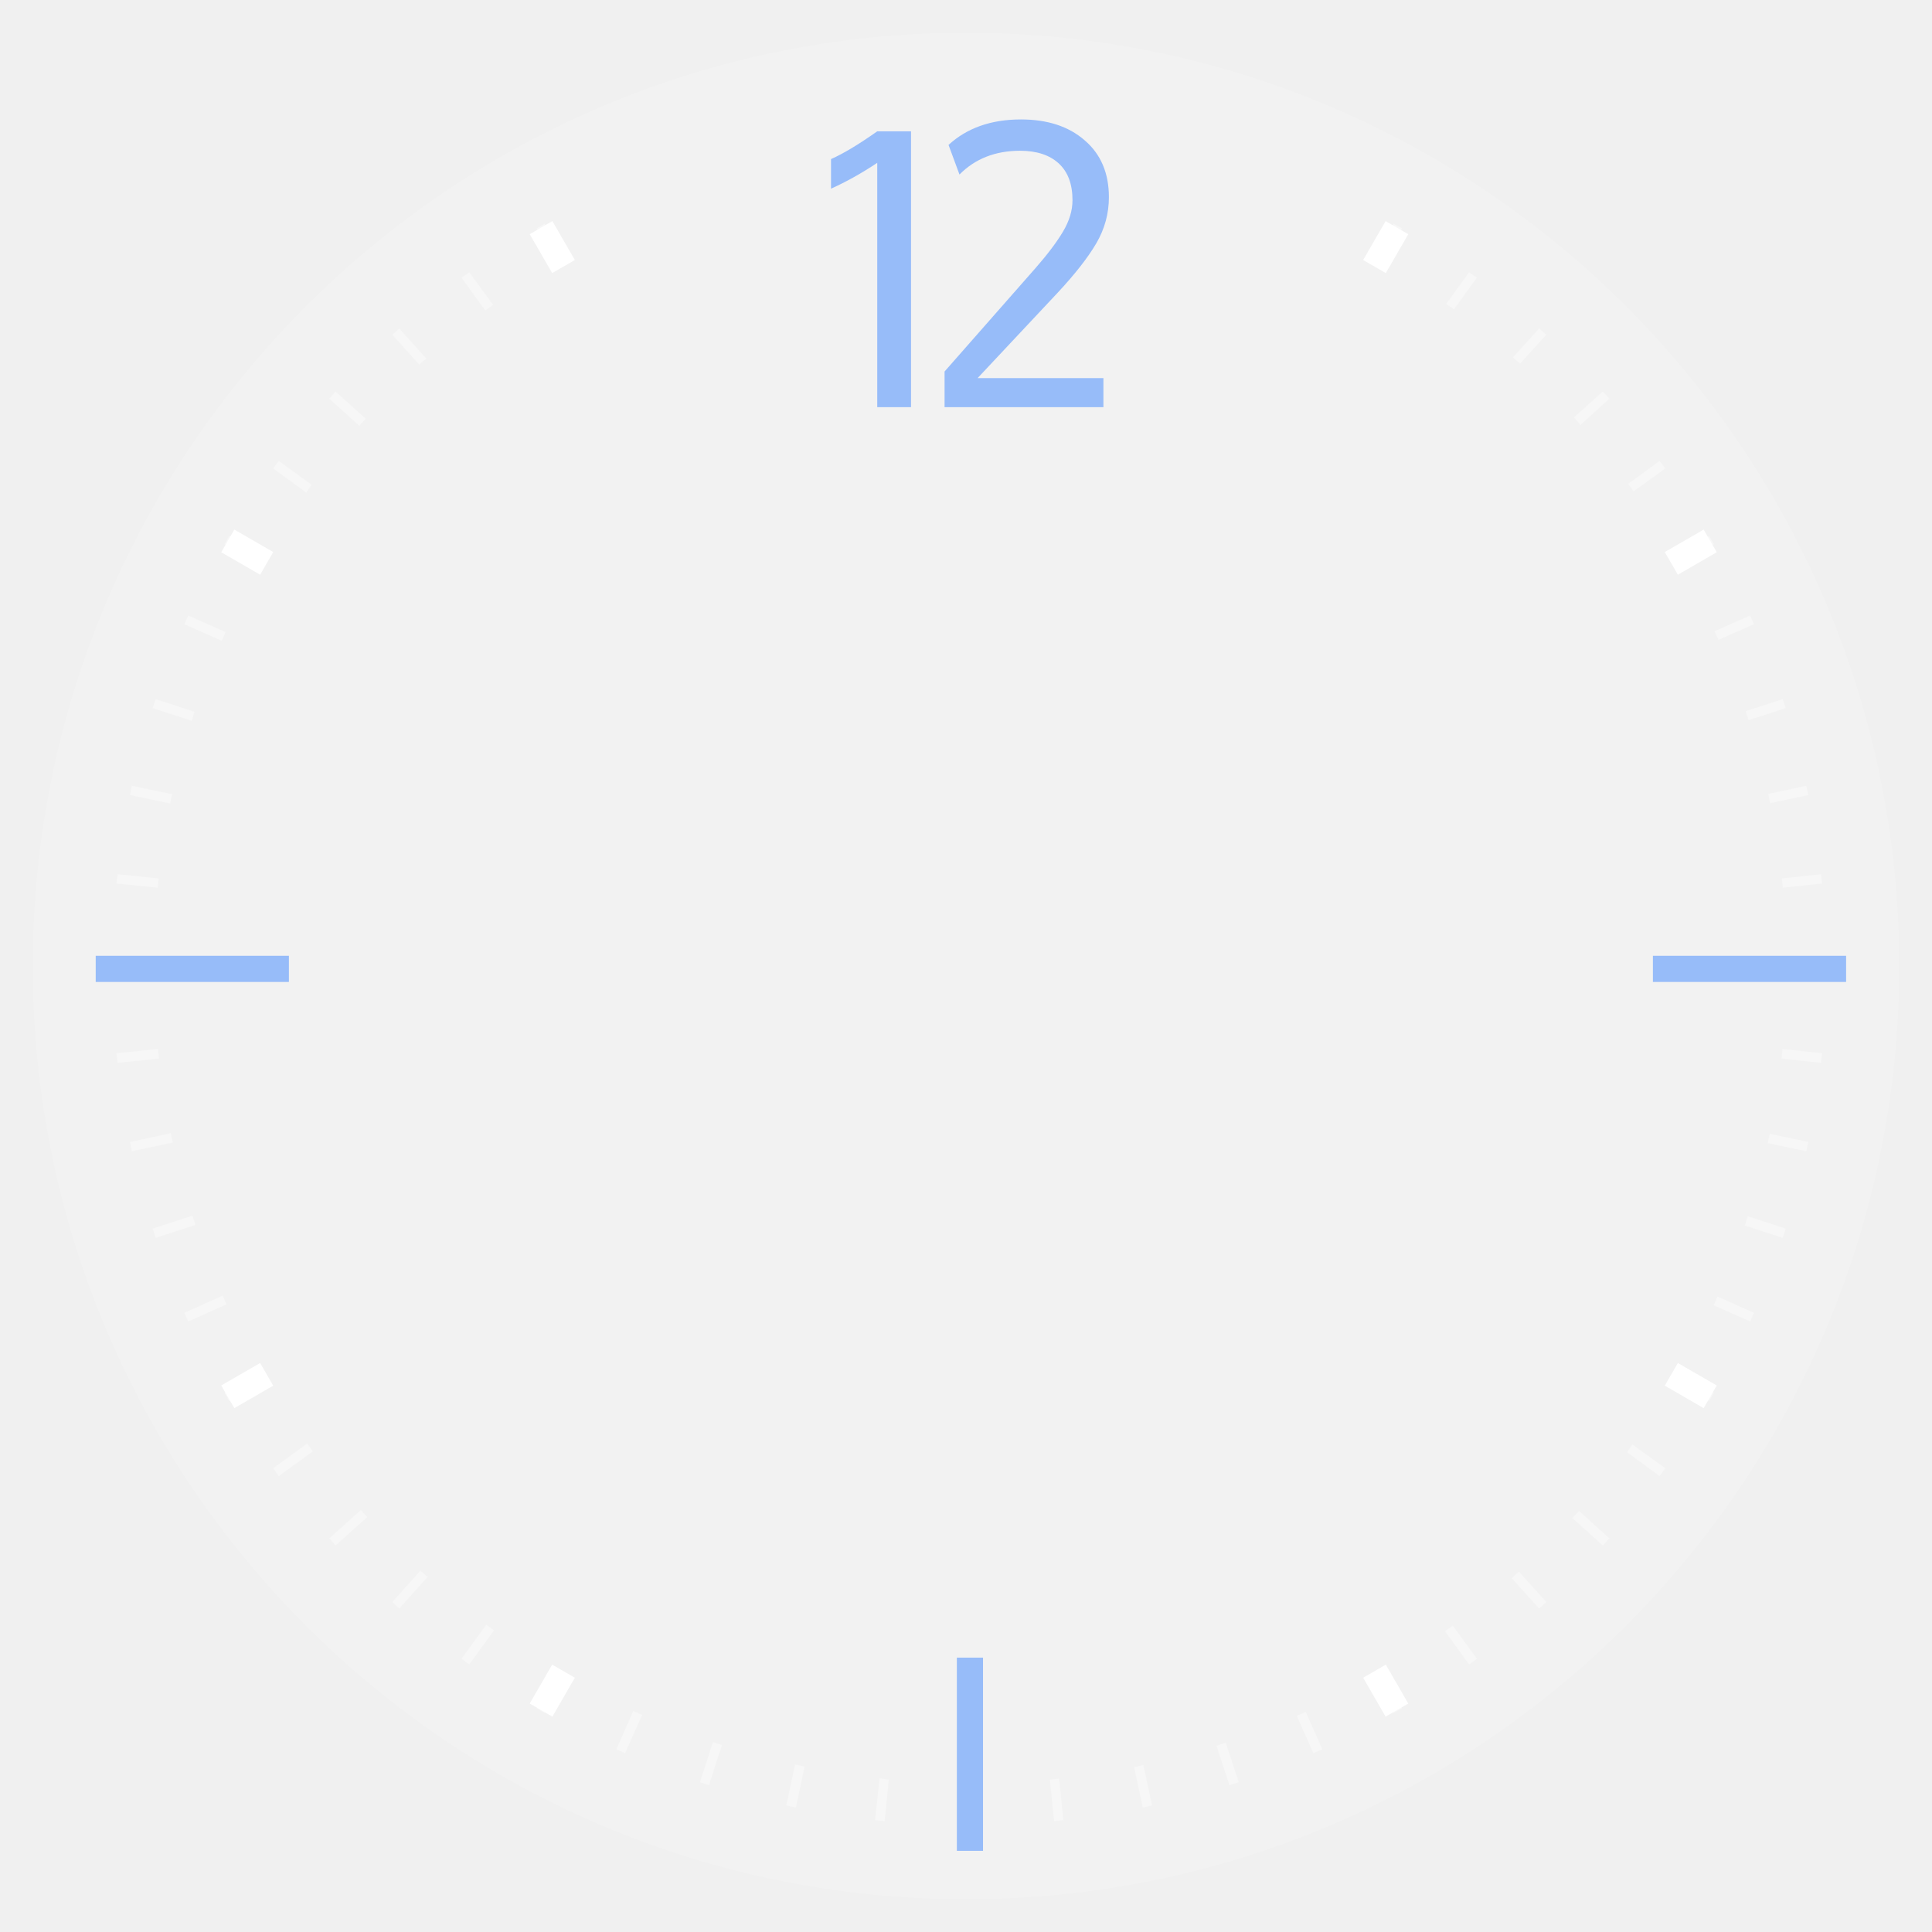
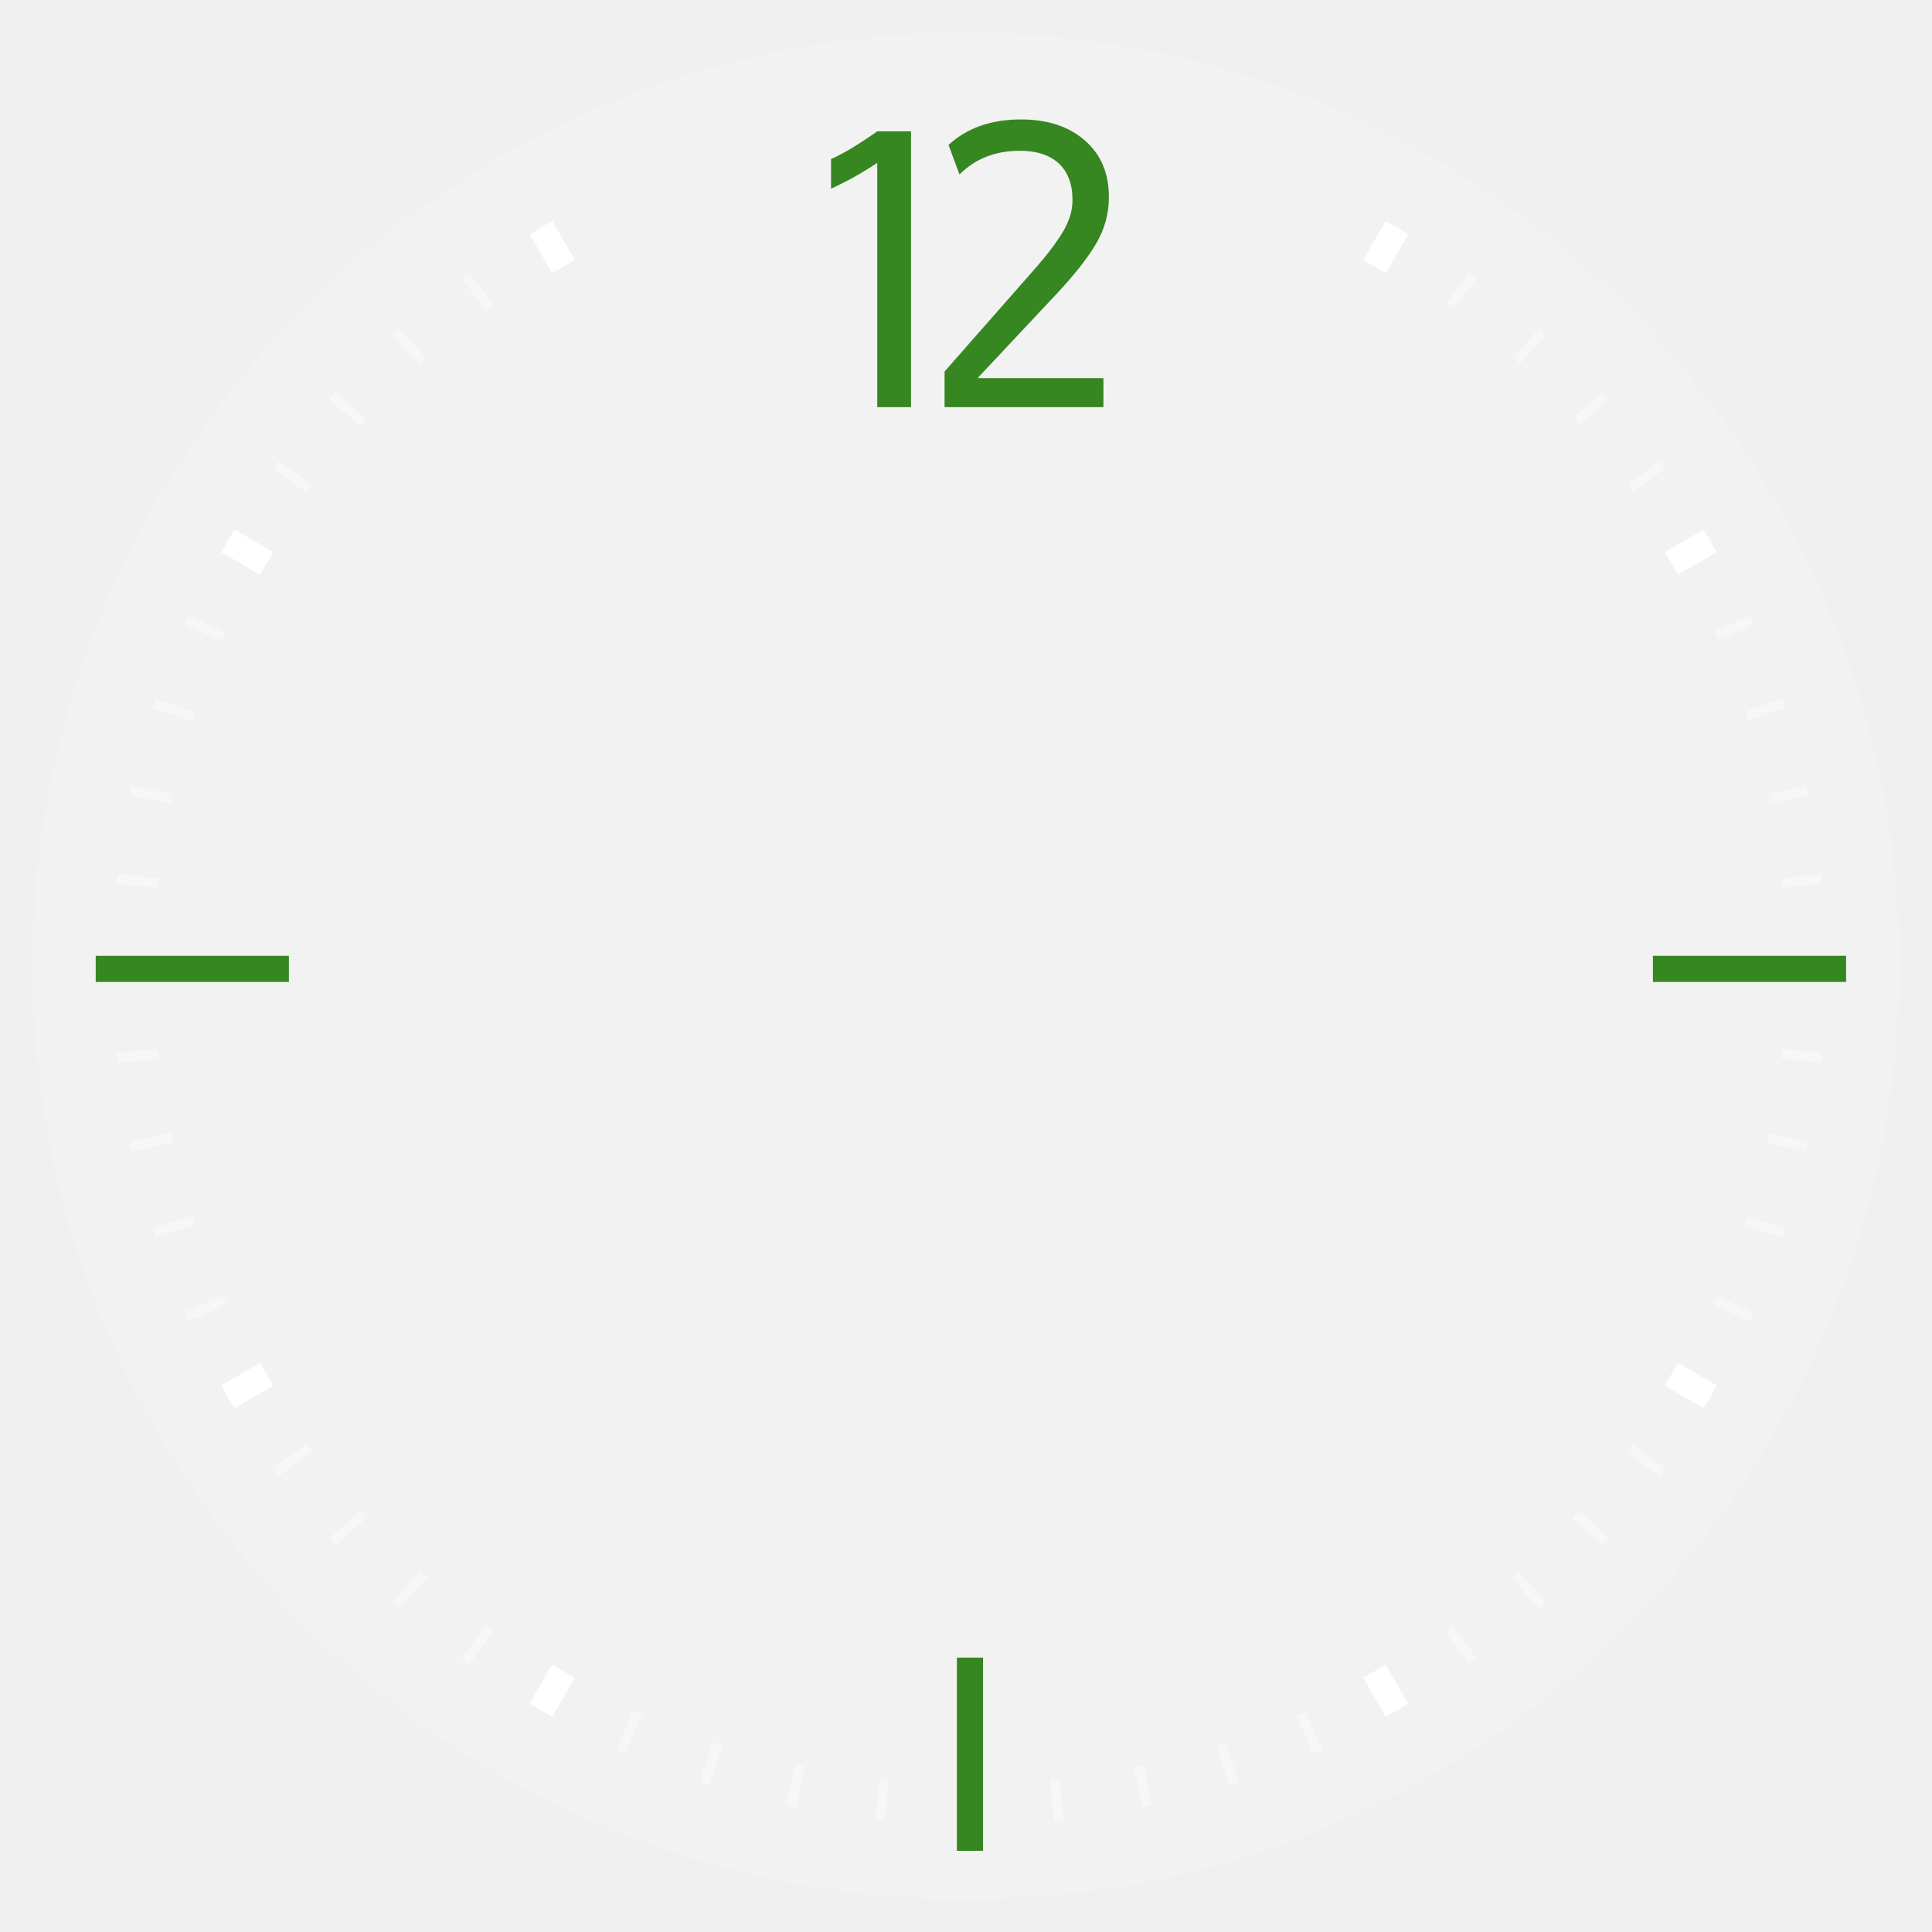
<svg xmlns="http://www.w3.org/2000/svg" width="200" height="200" version="1.0" id="svg100">
  <defs id="defs19">
    <linearGradient id="linearGradient4011">
      <stop style="stop-color:#232629;stop-opacity:1;" offset="0" id="stop4013" />
      <stop id="stop4019" offset="0.9" style="stop-color:#232629;stop-opacity:0.523;" />
      <stop style="stop-color:#232629;stop-opacity:0.107;" offset="0.96" id="stop4021" />
      <stop style="stop-color:#232629;stop-opacity:0;" offset="1" id="stop4015" />
    </linearGradient>
  </defs>
  <g style="font-style:normal;font-variant:normal;font-weight:normal;font-stretch:normal;font-size:40px;line-height:125%;font-family:Oxygen;-inkscape-font-specification:Oxygen;text-align:start;letter-spacing:0px;word-spacing:0px;writing-mode:lr-tb;text-anchor:start;fill:#3daee9;fill-opacity:1;stroke:none" id="text5149" transform="translate(-1201.195,-356.7064)" />
  <g id="ClockFace">
    <circle r="96.606" cy="99.999" cx="100.001" style="opacity:0.15;fill:#ffffff;fill-opacity:0.984;stroke:none" id="path5099" />
    <g id="g6149" transform="translate(-917.9709,-480.4292)">
      <path style="color:#000000;font-style:normal;font-variant:normal;font-weight:normal;font-stretch:normal;font-size:medium;line-height:normal;font-family:Sans;-inkscape-font-specification:Sans;text-indent:0;text-align:start;text-decoration:none;text-decoration-line:none;letter-spacing:normal;word-spacing:normal;text-transform:none;writing-mode:lr-tb;direction:ltr;baseline-shift:baseline;text-anchor:start;display:inline;overflow:visible;visibility:visible;opacity:0.35;fill:#ffffff;fill-opacity:1;stroke:none;stroke-width:1px;marker:none;enable-background:accumulate" d="m 974.362,503.58 -0.844,0.5 2.094,3.594 c 0.278,-0.163 0.564,-0.308 0.844,-0.469 z m 87.875,0 -2.031,3.531 c 0.293,0.167 0.585,0.33 0.875,0.5 l 2.031,-3.531 z m -95.687,5.031 -0.812,0.562 2.469,3.406 c 0.269,-0.199 0.541,-0.398 0.813,-0.594 z m 103.5,0 -2.375,3.281 c 0.267,0.192 0.548,0.368 0.812,0.562 l 2.375,-3.281 z m -110.75,5.812 -0.719,0.656 2.781,3.094 c 0.24,-0.219 0.508,-0.408 0.75,-0.625 z m 118,0 -2.719,3 c 0.248,0.221 0.504,0.432 0.75,0.656 l 2.719,-3 z m -124.594,6.531 -0.656,0.75 3.125,2.812 c 0.219,-0.247 0.434,-0.505 0.656,-0.75 z m 131.188,0 -3,2.688 c 0.233,0.255 0.458,0.523 0.687,0.781 l 3,-2.719 z m -137.063,7.188 -0.594,0.781 3.438,2.5 c 0.192,-0.268 0.367,-0.547 0.562,-0.812 z m 142.938,0 -3.25,2.375 c 0.191,0.259 0.375,0.52 0.562,0.781 l 3.281,-2.375 z m -148.063,7.75 -0.5,0.875 3.688,2.125 c 0.166,-0.292 0.331,-0.585 0.5,-0.875 z m 153.188,0 -3.5,2.031 c 0.17,0.29 0.333,0.582 0.5,0.875 l 3.5,-2.031 z m -157.438,8.25 -0.406,0.906 3.875,1.719 c 0.133,-0.305 0.27,-0.603 0.406,-0.906 z m 161.688,0 -3.688,1.625 c 0.136,0.301 0.274,0.603 0.406,0.906 l 3.688,-1.625 z m -165.063,8.656 -0.312,0.938 4.062,1.312 c 0.098,-0.308 0.18,-0.631 0.281,-0.938 z m 168.438,0 -3.844,1.25 c 0.102,0.31 0.214,0.626 0.312,0.938 l 3.844,-1.25 z m -170.906,8.969 -0.188,0.969 4.156,0.875 c 0.066,-0.324 0.149,-0.646 0.219,-0.969 z m 173.344,0 -3.937,0.844 c 0.069,0.321 0.122,0.647 0.187,0.969 l 3.969,-0.844 z m -174.812,9.156 -0.125,0.969 4.281,0.438 c 0.031,-0.322 0.059,-0.648 0.094,-0.969 l -4.25,-0.438 z m 176.344,0 -4.062,0.438 c 0.035,0.321 0.063,0.647 0.094,0.969 l 4.062,-0.438 -0.094,-0.969 z m -172.156,18.094 -4.312,0.438 0.125,1 4.281,-0.438 c -0.037,-0.333 -0.061,-0.666 -0.094,-1 z m 168.156,0 c -0.033,0.334 -0.057,0.667 -0.094,1 l 4.094,0.438 0.094,-1 z m -166.844,8.719 -4.219,0.906 0.188,0.969 4.25,-0.906 c -0.071,-0.322 -0.152,-0.645 -0.219,-0.969 z m 165.531,0.062 c -0.067,0.324 -0.148,0.646 -0.219,0.969 l 4,0.844 0.219,-0.969 z m -163.281,8.469 -4.125,1.344 0.312,0.969 4.125,-1.344 c -0.107,-0.323 -0.209,-0.644 -0.312,-0.969 z m 161,0.062 c -0.104,0.325 -0.205,0.646 -0.313,0.969 l 3.938,1.281 0.312,-0.969 z m -157.875,8.219 -3.969,1.781 0.406,0.906 3.969,-1.781 c -0.138,-0.303 -0.272,-0.601 -0.406,-0.906 z m 154.75,0.094 c -0.134,0.303 -0.269,0.605 -0.406,0.906 l 3.781,1.688 0.406,-0.906 z m -150.75,7.781 -3.813,2.188 0.5,0.875 3.813,-2.188 c -0.17,-0.289 -0.334,-0.584 -0.5,-0.875 z m 146.75,0.094 c -0.168,0.292 -0.329,0.585 -0.5,0.875 l 3.625,2.094 0.5,-0.875 z m -142,7.344 -3.531,2.562 0.594,0.812 3.531,-2.562 c -0.2,-0.27 -0.397,-0.54 -0.594,-0.812 z m 137.187,0.094 c -0.193,0.268 -0.366,0.547 -0.562,0.812 l 3.375,2.469 0.594,-0.812 z m -131.625,6.781 -3.281,2.938 0.656,0.75 3.281,-2.938 c -0.224,-0.246 -0.435,-0.502 -0.656,-0.75 z m 126.094,0.094 c -0.226,0.253 -0.458,0.499 -0.688,0.75 l 3.156,2.844 0.687,-0.75 z m -119.937,6.188 -2.906,3.25 0.719,0.688 2.938,-3.281 c -0.248,-0.221 -0.504,-0.432 -0.75,-0.656 z m 113.719,0.094 c -0.251,0.228 -0.496,0.462 -0.75,0.688 l 2.844,3.156 0.75,-0.688 z m -106.906,5.5 -2.562,3.531 0.812,0.594 2.562,-3.531 c -0.272,-0.195 -0.543,-0.395 -0.812,-0.594 z m 100.062,0.094 c -0.27,0.198 -0.54,0.399 -0.812,0.594 l 2.5,3.438 0.812,-0.594 z m -92.656,4.781 -2.187,3.781 0.844,0.5 2.188,-3.812 c -0.28,-0.16 -0.566,-0.306 -0.844,-0.469 z m 85.25,0.062 c -0.283,0.165 -0.559,0.338 -0.844,0.5 l 2.125,3.719 0.875,-0.5 z m -77.437,4 -1.75,3.969 0.906,0.406 1.781,-3.969 c -0.313,-0.138 -0.626,-0.265 -0.937,-0.406 z m 69.625,0.094 c -0.308,0.139 -0.628,0.271 -0.938,0.406 l 1.719,3.875 0.938,-0.406 z m -61.375,3.125 -1.344,4.156 0.938,0.312 1.344,-4.156 c -0.314,-0.1 -0.625,-0.209 -0.937,-0.312 z m 53.094,0.062 c -0.322,0.106 -0.645,0.21 -0.969,0.312 l 1.344,4.094 0.969,-0.312 z m -44.594,2.25 -0.906,4.25 1,0.219 0.906,-4.25 c -0.334,-0.069 -0.668,-0.146 -1,-0.219 z m 36.062,0.062 c -0.327,0.07 -0.641,0.152 -0.969,0.219 l 0.906,4.188 0.969,-0.219 z m -27.312,1.375 -0.469,4.344 1,0.094 0.438,-4.312 c -0.325,-0.032 -0.645,-0.089 -0.969,-0.125 z m 18.594,0.031 c -0.323,0.035 -0.645,0.062 -0.969,0.094 l 0.437,4.312 0.969,-0.094 z" id="path5480" />
    </g>
    <g transform="translate(-1201.195,-350.7064)" id="text5153" style="font-style:normal;font-variant:normal;font-weight:normal;font-stretch:normal;font-size:40px;line-height:125%;font-family:Oxygen;-inkscape-font-specification:Oxygen;text-align:start;letter-spacing:0px;word-spacing:0px;writing-mode:lr-tb;text-anchor:start;fill:#3daee9;fill-opacity:1;stroke:none">
-       <path style="fill:#97bcf9;fill-opacity:1" d="m 1306.887,363.071 c 2.747,3e-5 4.948,0.723 6.601,2.168 1.667,1.432 2.5,3.392 2.5,5.879 0,1.693 -0.436,3.288 -1.309,4.785 -0.872,1.484 -2.213,3.197 -4.023,5.137 l -8.262,8.809 h 13.027 v 3.008 h -16.445 v -3.691 l 9.395,-10.684 c 1.276,-1.458 2.233,-2.728 2.871,-3.809 0.651,-1.094 0.977,-2.174 0.977,-3.242 0,-1.667 -0.475,-2.936 -1.426,-3.809 -0.951,-0.872 -2.285,-1.309 -4.004,-1.309 -2.552,2e-5 -4.642,0.82 -6.269,2.461 l -1.133,-3.066 c 1.914,-1.758 4.414,-2.637 7.5,-2.637 m -14.88,1.23 h 3.496 v 28.555 h -3.496 v -25.293 c -1.601,1.068 -3.197,1.96 -4.785,2.676 v -3.066 c 1.25,-0.547 2.845,-1.504 4.785,-2.871" id="path6197" />
+       <path style="fill:#368621;fill-opacity:1" d="m 1306.887,363.071 c 2.747,3e-5 4.948,0.723 6.601,2.168 1.667,1.432 2.5,3.392 2.5,5.879 0,1.693 -0.436,3.288 -1.309,4.785 -0.872,1.484 -2.213,3.197 -4.023,5.137 l -8.262,8.809 h 13.027 v 3.008 h -16.445 v -3.691 l 9.395,-10.684 c 1.276,-1.458 2.233,-2.728 2.871,-3.809 0.651,-1.094 0.977,-2.174 0.977,-3.242 0,-1.667 -0.475,-2.936 -1.426,-3.809 -0.951,-0.872 -2.285,-1.309 -4.004,-1.309 -2.552,2e-5 -4.642,0.82 -6.269,2.461 l -1.133,-3.066 c 1.914,-1.758 4.414,-2.637 7.5,-2.637 m -14.88,1.23 h 3.496 v 28.555 h -3.496 v -25.293 c -1.601,1.068 -3.197,1.96 -4.785,2.676 v -3.066 c 1.25,-0.547 2.845,-1.504 4.785,-2.871" id="path6197" />
    </g>
-     <rect style="fill:#97bcf9;fill-opacity:1;stroke:none" id="rect5442" width="20" height="2.709" x="9.908" y="98.942" />
-     <rect y="98.942" x="171.108" height="2.709" width="20" id="rect5446" style="fill:#97bcf9;fill-opacity:1;stroke:none" />
-     <rect transform="rotate(90)" style="fill:#97bcf9;fill-opacity:1;stroke:none" id="rect5448" width="20" height="2.709" x="171.597" y="-101.763" />
+     <rect style="fill:#368621;fill-opacity:1;stroke:none" id="rect5442" width="20" height="2.709" x="9.908" y="98.942" />
+     <rect y="98.942" x="171.108" height="2.709" width="20" id="rect5446" style="fill:#368621;fill-opacity:1;stroke:none" />
+     <rect transform="rotate(90)" style="fill:#368621;fill-opacity:1;stroke:none" id="rect5448" width="20" height="2.709" x="171.597" y="-101.763" />
    <g id="g6073" transform="translate(-917.9709,-480.4292)">
      <path id="path6063" style="fill:#ffffff;fill-opacity:1;stroke:none" d="m 1090.307,537.577 4.027,-2.325 1.355,2.346 -4.027,2.325 z m -149.435,86.276 4.027,-2.325 1.355,2.346 -4.027,2.325 z" />
      <path d="m 1059.083,507.345 2.325,-4.027 2.346,1.355 -2.325,4.027 z m -86.276,149.435 2.325,-4.027 2.346,1.355 -2.325,4.027 z" style="fill:#ffffff;fill-opacity:1;stroke:none" id="path6065" />
      <path id="path6067" style="fill:#ffffff;fill-opacity:1;stroke:none" d="m 944.9,539.923 -4.027,-2.325 1.355,-2.346 4.027,2.325 z m 149.435,86.276 -4.027,-2.325 1.355,-2.346 4.027,2.325 z" />
      <path d="m 975.132,508.699 -2.325,-4.027 2.346,-1.355 2.325,4.027 z m 86.276,149.435 -2.325,-4.027 2.346,-1.355 2.325,4.027 z" style="fill:#ffffff;fill-opacity:1;stroke:none" id="path6069" />
    </g>
  </g>
  <g id="text5629" style="font-style:normal;font-variant:normal;font-weight:normal;font-stretch:normal;font-size:12px;line-height:125%;font-family:Pristina;-inkscape-font-specification:Pristina;text-align:center;letter-spacing:0px;word-spacing:0px;text-anchor:middle;fill:#575757;fill-opacity:1;stroke:none" transform="translate(-917.4624,-480.017)" />
  <g id="HourHand" transform="matrix(-0.60001,-0.79999,0.79999,-0.60001,489.9548,1271.654)">
    <rect transform="matrix(-0.60001,0.79999,-0.79999,-0.60001,1122.7,607.62)" x="33" y="91" width="18" height="64" id="rect56" style="opacity:0.01;fill:#232629;fill-opacity:0.604" />
    <path d="m 980.52,549.89 -5.955,-0.742 2.521,5.509 0.036,-0.051 34.481,25.905 3.422,-4.699 -34.481,-25.905 z" id="path58" style="fill:#f9f9f9" />
    <path transform="translate(-753.93,199.18)" d="m 1777.9,382.03 a 6.5,6.5 0 0 1 -6.499,6.499 6.5,6.5 0 0 1 -6.5,-6.499 6.5,6.5 0 0 1 6.5,-6.5 6.5,6.5 0 0 1 6.499,6.5 z" id="path60" style="fill:#f9f9f9" />
  </g>
-   <g id="MinuteHand" transform="matrix(-0.5033,0.86411,-0.86411,-0.5033,1386.825,-477.7063)">
-     <rect transform="matrix(-0.5033,-0.86411,0.86411,-0.5033,966.28,692.06)" x="64" y="94" width="12" height="85" id="rect63" style="opacity:0.01;fill:#232629;fill-opacity:0.604" />
-     <path style="opacity:0.5;fill:#ffffff;stroke-width:1" d="m 67.867,96.363 a 3.671,3.671 0 0 0 -3.014,1.82 3.671,3.671 0 0 0 1.324,5.018 3.671,3.671 0 0 0 0.438,0.213 l -0.023,73.5 3,0.002 0.023,-73.578 a 3.671,3.671 0 0 0 1.582,-1.461 3.671,3.671 0 0 0 -1.324,-5.018 3.671,3.671 0 0 0 -2.006,-0.496 z" transform="matrix(-0.5033015,-0.8641126,0.8641126,-0.5033015,965.3026,690.3788)" id="path65" />
+   <g id="MinuteHand" transform="matrix(-0.5033,0.86411,-0.86411,-0.5033,1386.825,-477.7063)" style="fill:#5edb31;fill-opacity:1">
+     <rect transform="matrix(-0.5033,-0.86411,0.86411,-0.5033,966.28,692.06)" x="64" y="94" width="12" height="85" id="rect63" style="opacity:0.01;fill:#5edb31;fill-opacity:1" />
+     <path style="opacity:0.5;fill:#5edb31;stroke-width:1;fill-opacity:1" d="m 67.867,96.363 a 3.671,3.671 0 0 0 -3.014,1.82 3.671,3.671 0 0 0 1.324,5.018 3.671,3.671 0 0 0 0.438,0.213 l -0.023,73.5 3,0.002 0.023,-73.578 a 3.671,3.671 0 0 0 1.582,-1.461 3.671,3.671 0 0 0 -1.324,-5.018 3.671,3.671 0 0 0 -2.006,-0.496 z" transform="matrix(-0.5033015,-0.8641126,0.8641126,-0.5033015,965.3026,690.3788)" id="path65" />
  </g>
  <g id="SecondHand" transform="matrix(-0.50062,0.86567,-0.86567,-0.50062,1287.728,-489.72)">
-     <rect transform="matrix(0.86603,-0.5,0.5,0.86603,0,0)" x="589.81" y="1011.2" width="77.736" height="1.732" id="rect70" style="fill:#f67400" />
-     <path transform="matrix(0.29783,0,0,0.29783,489.81,467.45)" d="m 1777.9,382.03 c 0,3.59 -2.91,6.499 -6.499,6.499 -3.59,0 -6.5,-2.91 -6.5,-6.499 0,-3.59 2.91,-6.5 6.5,-6.5 3.59,0 6.499,2.91 6.499,6.5 z" id="path72" style="fill:#f67400" />
-     <rect transform="matrix(-0.50062,-0.86567,0.86567,-0.50062,985.87,726.55)" x="106" y="96" width="8" height="7" id="rect74" style="opacity:0.01;fill:#232629;fill-opacity:0.604" />
+     <rect transform="matrix(0.86603,-0.5,0.5,0.86603,0,0)" x="589.81" y="1011.2" width="77.736" height="1.732" id="rect70" style="fill:#5df600;fill-opacity:1" />
+     <path transform="matrix(0.29783,0,0,0.29783,489.81,467.45)" d="m 1777.9,382.03 c 0,3.59 -2.91,6.499 -6.499,6.499 -3.59,0 -6.5,-2.91 -6.5,-6.499 0,-3.59 2.91,-6.5 6.5,-6.5 3.59,0 6.499,2.91 6.499,6.5 z" id="path72" style="fill:#5df600;fill-opacity:1" />
  </g>
  <g style="opacity:0;fill:#232629" transform="matrix(-0.50062,0.86567,-0.86567,-0.50062,1295.728,-489.72)" id="SecondHandShadow">
    <path id="path77" d="m 591.81,1011.2 h 75.736 v 1.732 H 591.81 Z" transform="matrix(0.86603,-0.5,0.5,0.86603,0,0)" />
    <circle style="fill-opacity:0.004" r="0" cy="0" cx="0" id="circle79" transform="matrix(0.29783,0,0,0.29783,489.81,467.45)" />
    <rect style="opacity:0.01;fill-opacity:0.604" id="rect81" height="82" width="6" y="97" x="113" transform="matrix(-0.50062,-0.86567,0.86567,-0.50062,988.88,731.74)" />
  </g>
  <g style="opacity:0;fill:#232629" transform="matrix(-0.5033,0.86411,-0.86411,-0.5033,1396.825,-477.7063)" id="MinuteHandShadow">
    <path id="path86" d="m 1016.7,579.91 66.473,-38.689 1.509,2.593 -66.473,38.689 z" />
    <circle style="fill-opacity:0.004" r="0" cy="0" cx="0" id="circle88" transform="matrix(0.62496,0,0,0.62496,-89.662,342.48)" />
  </g>
  <g id="HourHandShadow" transform="rotate(-126.87,570.7408,509.6308)" style="opacity:0;fill:#232629">
    <rect transform="rotate(126.87,409.43,584.47)" x="33" y="91" width="18" height="64" id="rect93" style="opacity:0.01;fill-opacity:0.604" />
    <path d="m 980.52,549.89 -5.955,-0.742 2.521,5.509 0.036,-0.051 34.481,25.905 3.422,-4.699 -34.481,-25.905 z" id="path95" />
    <circle transform="translate(-753.93,199.18)" cx="1771.4" cy="382.03" r="6.499" id="circle97" />
  </g>
</svg>
